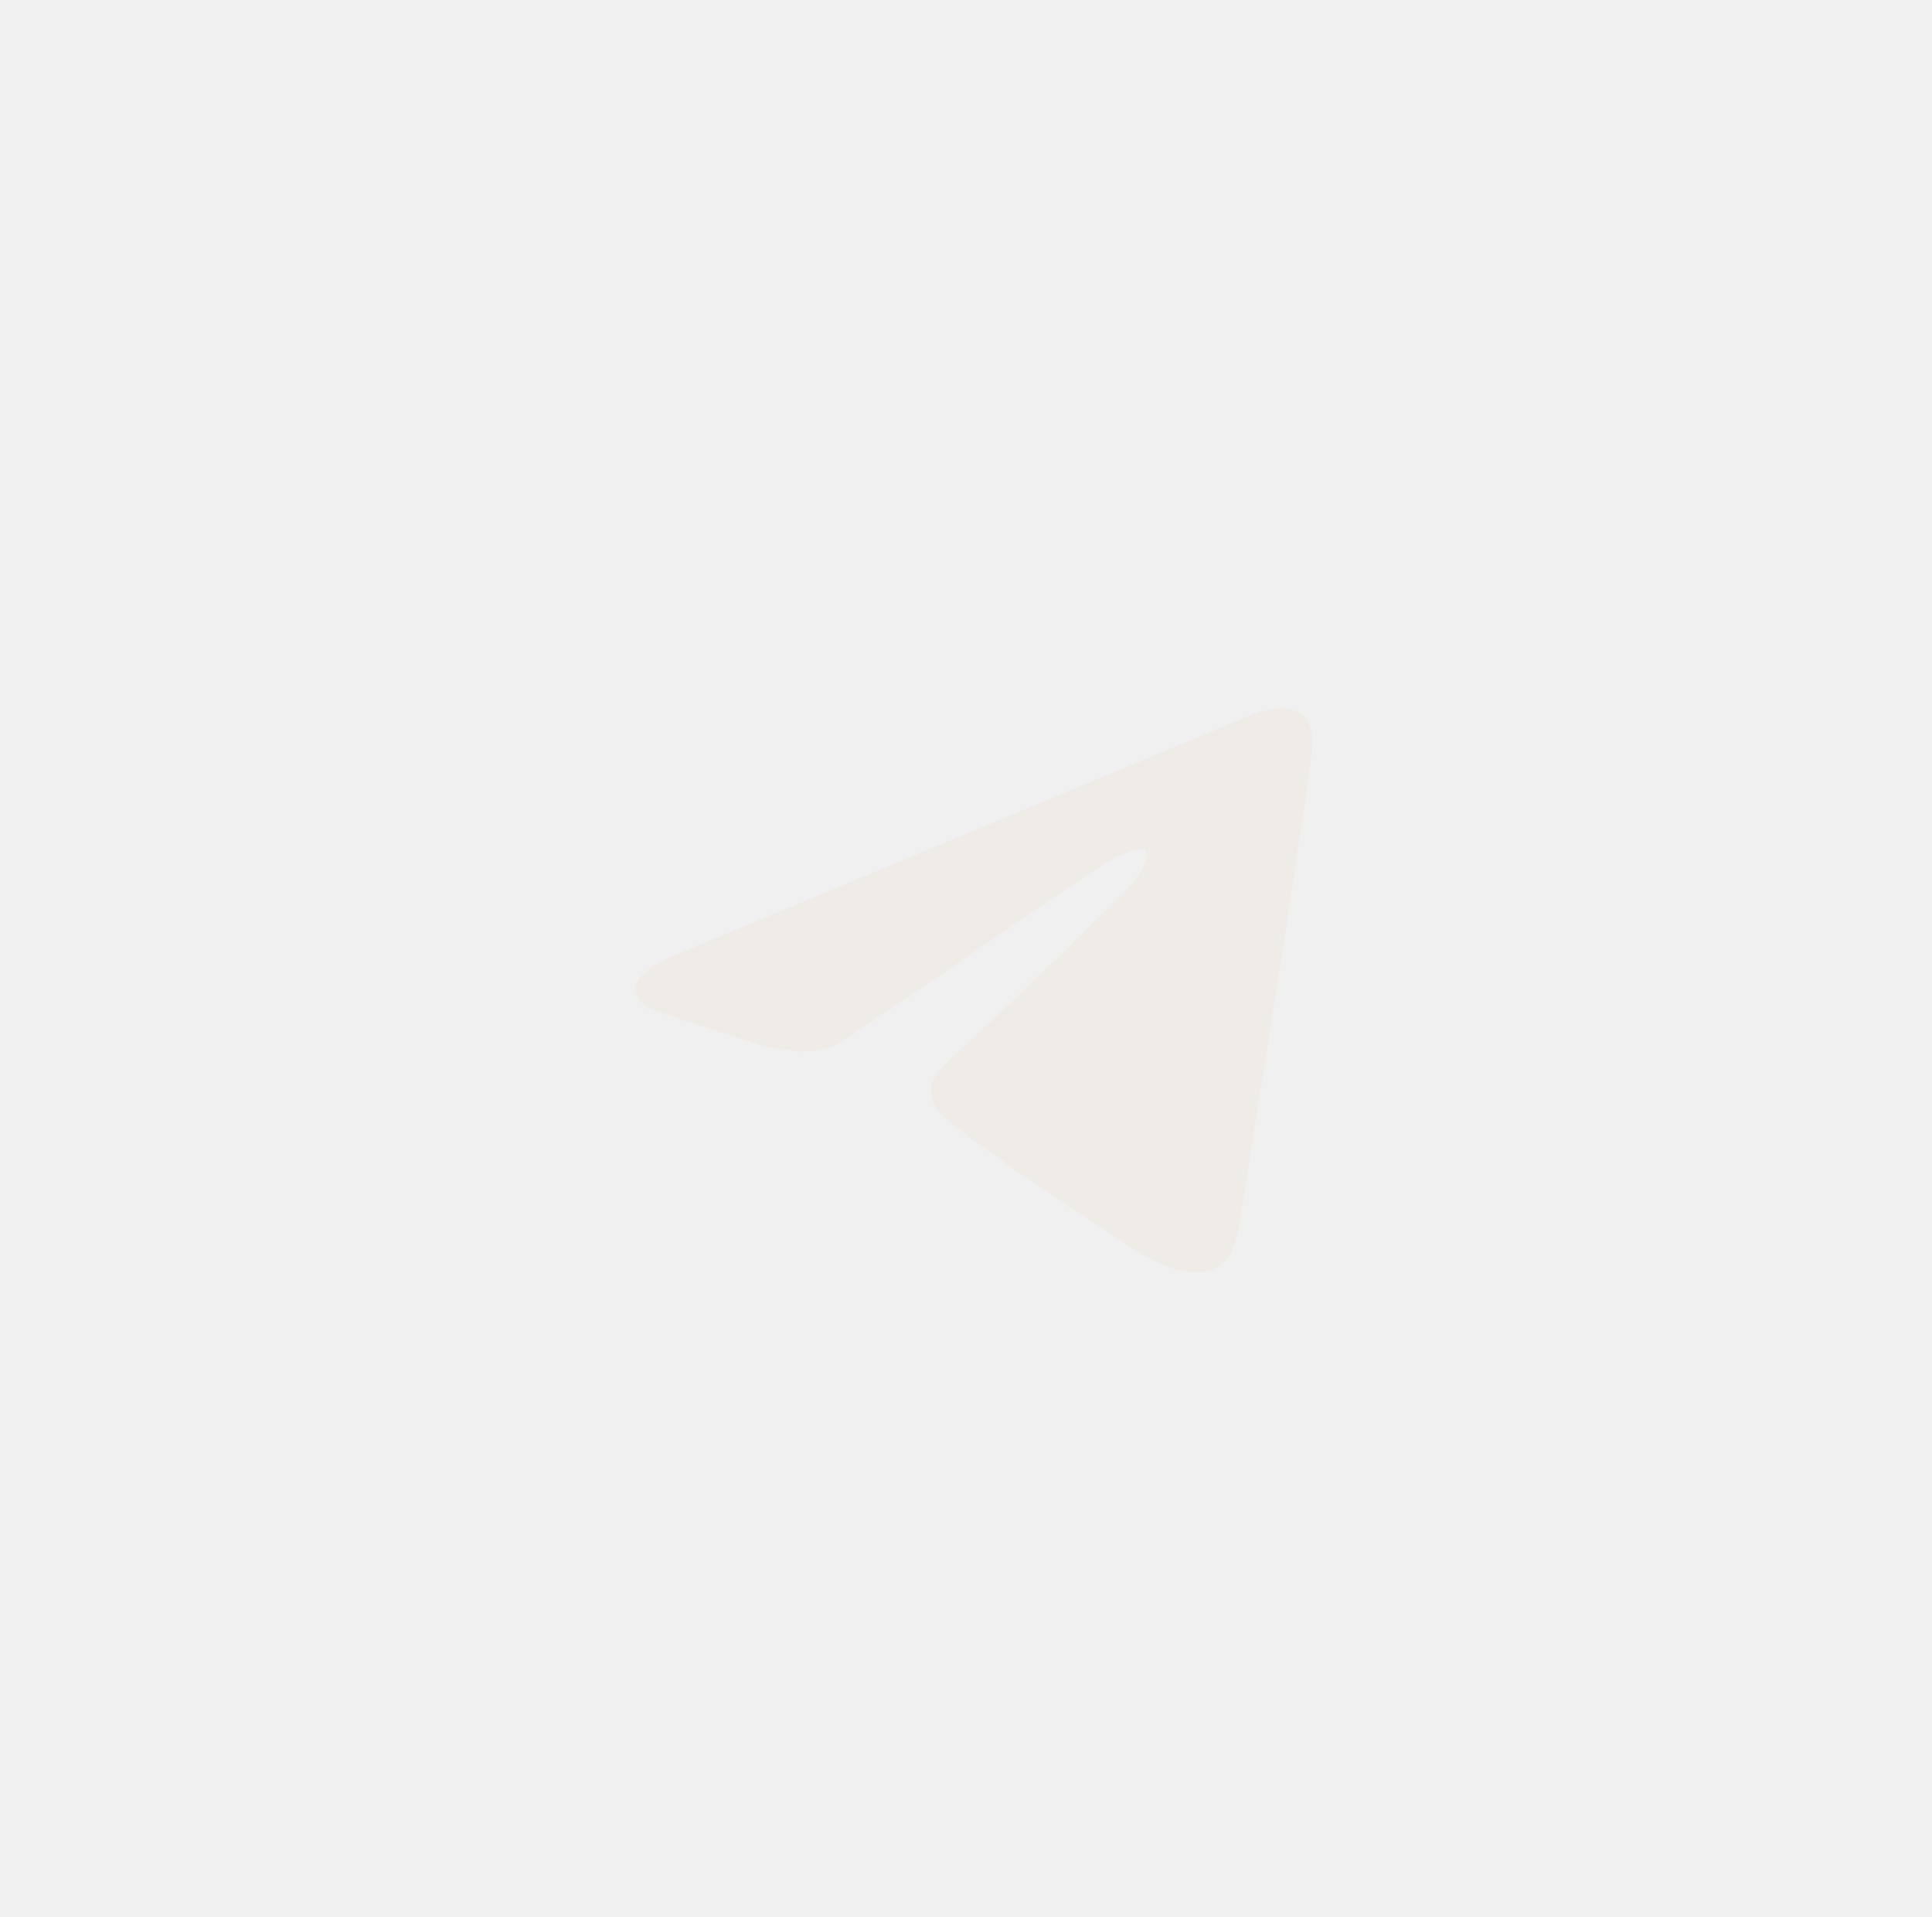
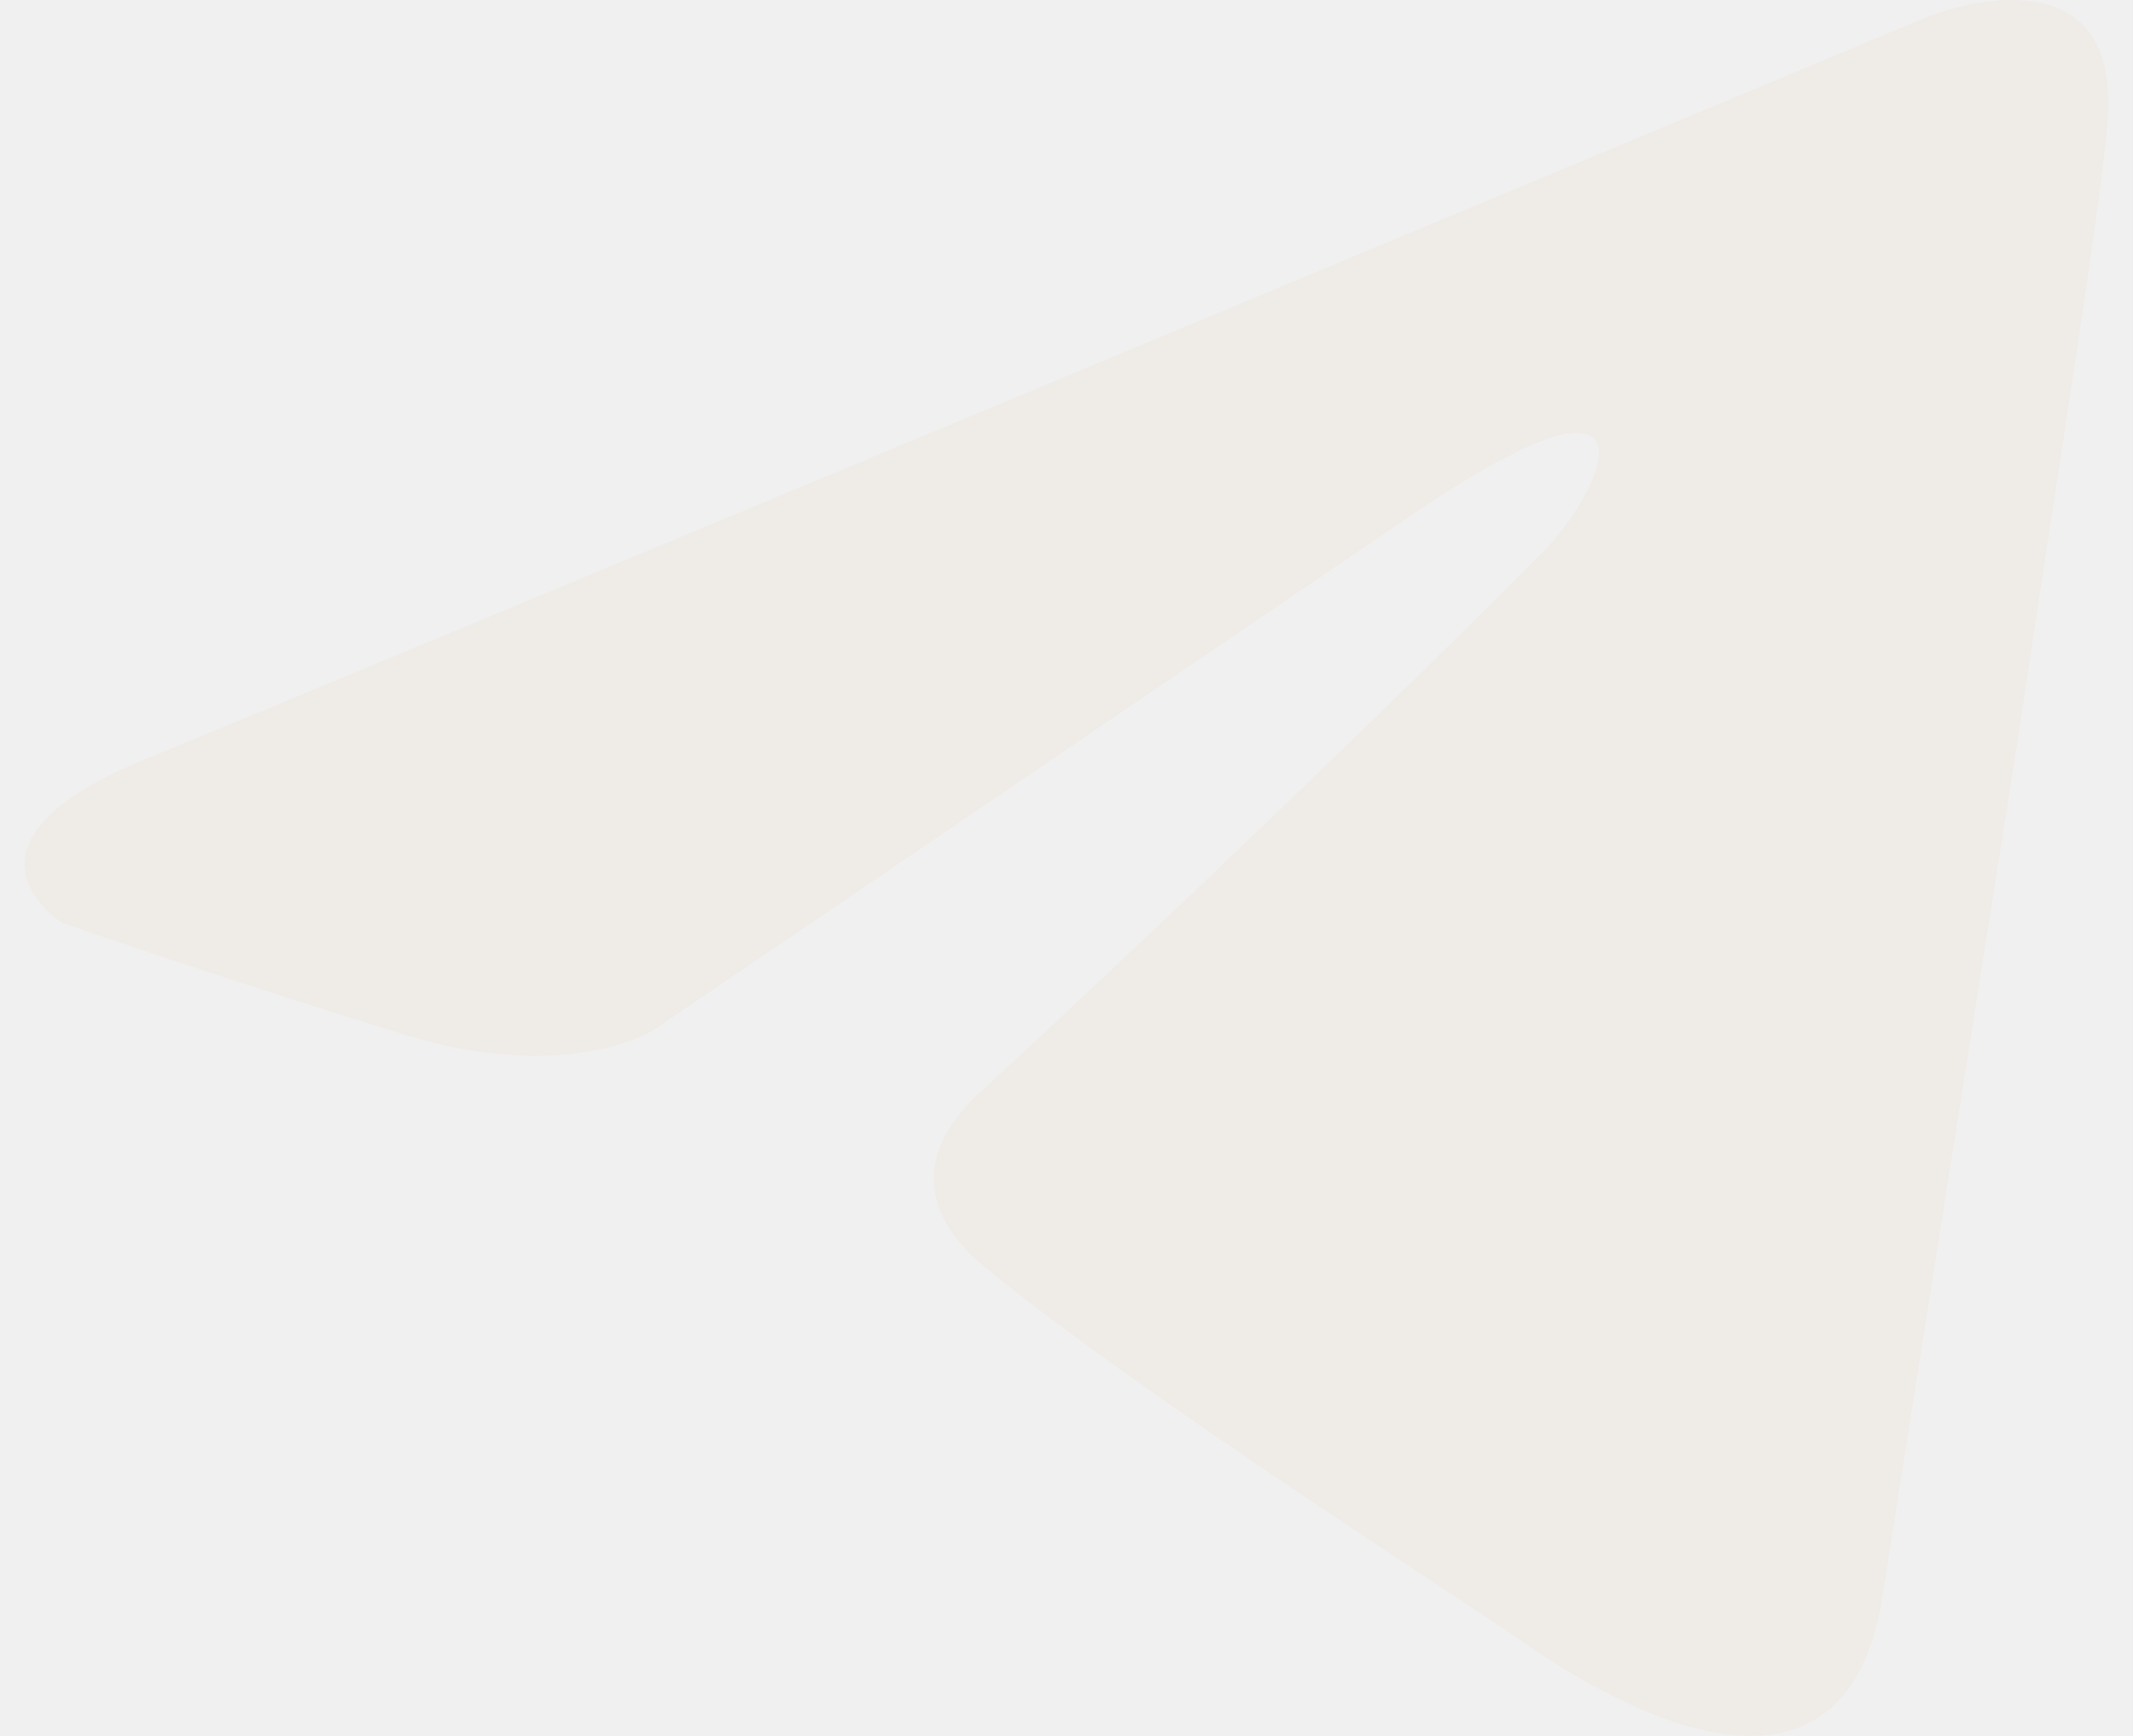
- <svg xmlns="http://www.w3.org/2000/svg" width="120" height="119" viewBox="0 0 120 119" fill="none">
-   <g clip-path="url(#clip0_1_759)">
-     <path d="M77.936 44.307C72.395 46.622 48.639 56.545 42.075 59.25C37.672 60.983 40.25 62.606 40.25 62.606C40.25 62.606 44.008 63.905 47.229 64.88C50.451 65.855 52.169 64.773 52.169 64.773L67.307 54.486C72.675 50.804 71.387 53.836 70.099 55.136C67.307 57.952 62.69 62.39 58.825 65.964C57.108 67.48 57.967 68.779 58.718 69.428C61.51 71.811 69.134 76.683 69.562 77.008C71.831 78.627 76.292 80.958 76.971 76.033L79.656 59.035C80.515 53.296 81.374 47.99 81.481 46.475C81.803 42.794 77.937 44.309 77.937 44.309L77.936 44.307Z" fill="#EFEBE7" />
-   </g>
-   <defs>
-     <clipPath id="clip0_1_759">
-       <rect width="119" height="119" fill="white" transform="translate(0.5)" />
-     </clipPath>
-   </defs>
+ <svg xmlns="http://www.w3.org/2000/svg" width="43" height="35" viewBox="0 0 43 35" fill="none">
+   <path id="Vector" d="M38.936 0.307C33.395 2.622 9.639 12.545 3.075 15.25C-1.328 16.983 1.25 18.606 1.25 18.606C1.25 18.606 5.008 19.905 8.229 20.881C11.451 21.855 13.168 20.773 13.168 20.773L28.307 10.486C33.675 6.804 32.387 9.836 31.099 11.136C28.307 13.952 23.69 18.39 19.825 21.964C18.108 23.48 18.966 24.779 19.718 25.428C22.51 27.811 30.134 32.683 30.562 33.008C32.831 34.627 37.292 36.958 37.971 32.033L40.656 15.035C41.515 9.296 42.374 3.99 42.481 2.475C42.803 -1.206 38.937 0.309 38.937 0.309L38.936 0.307Z" fill="#EFEBE7" />
</svg>
